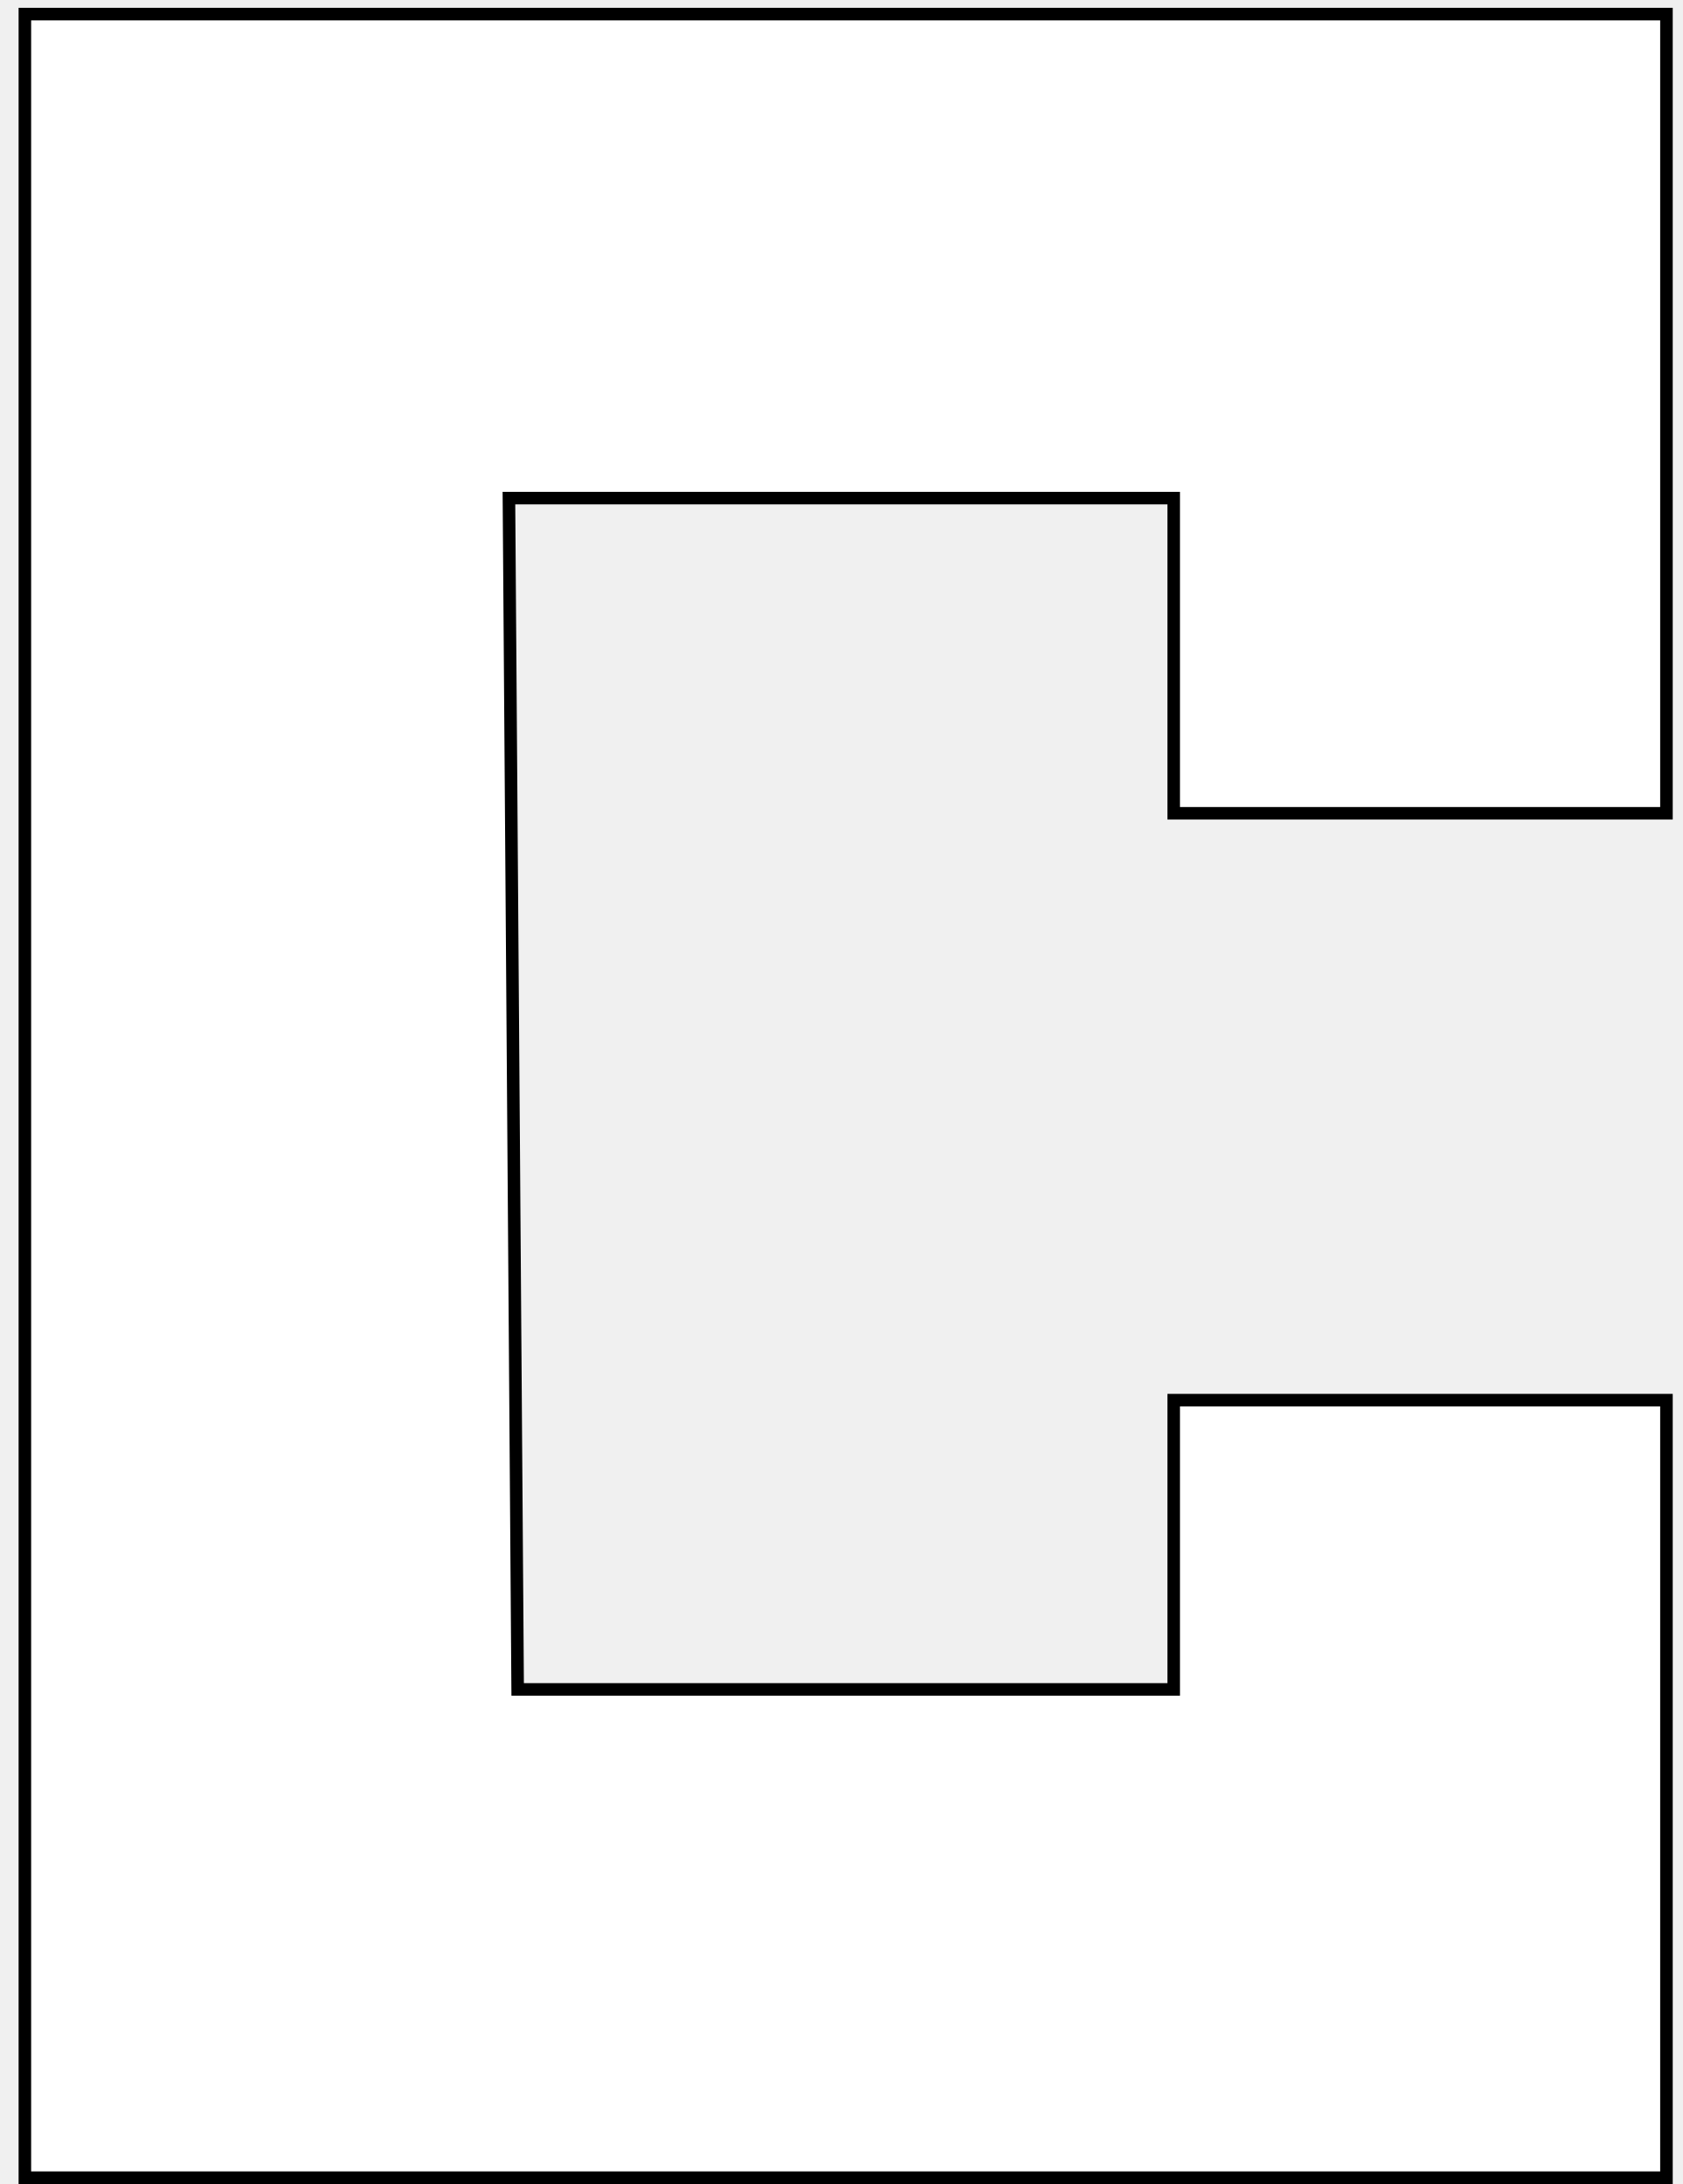
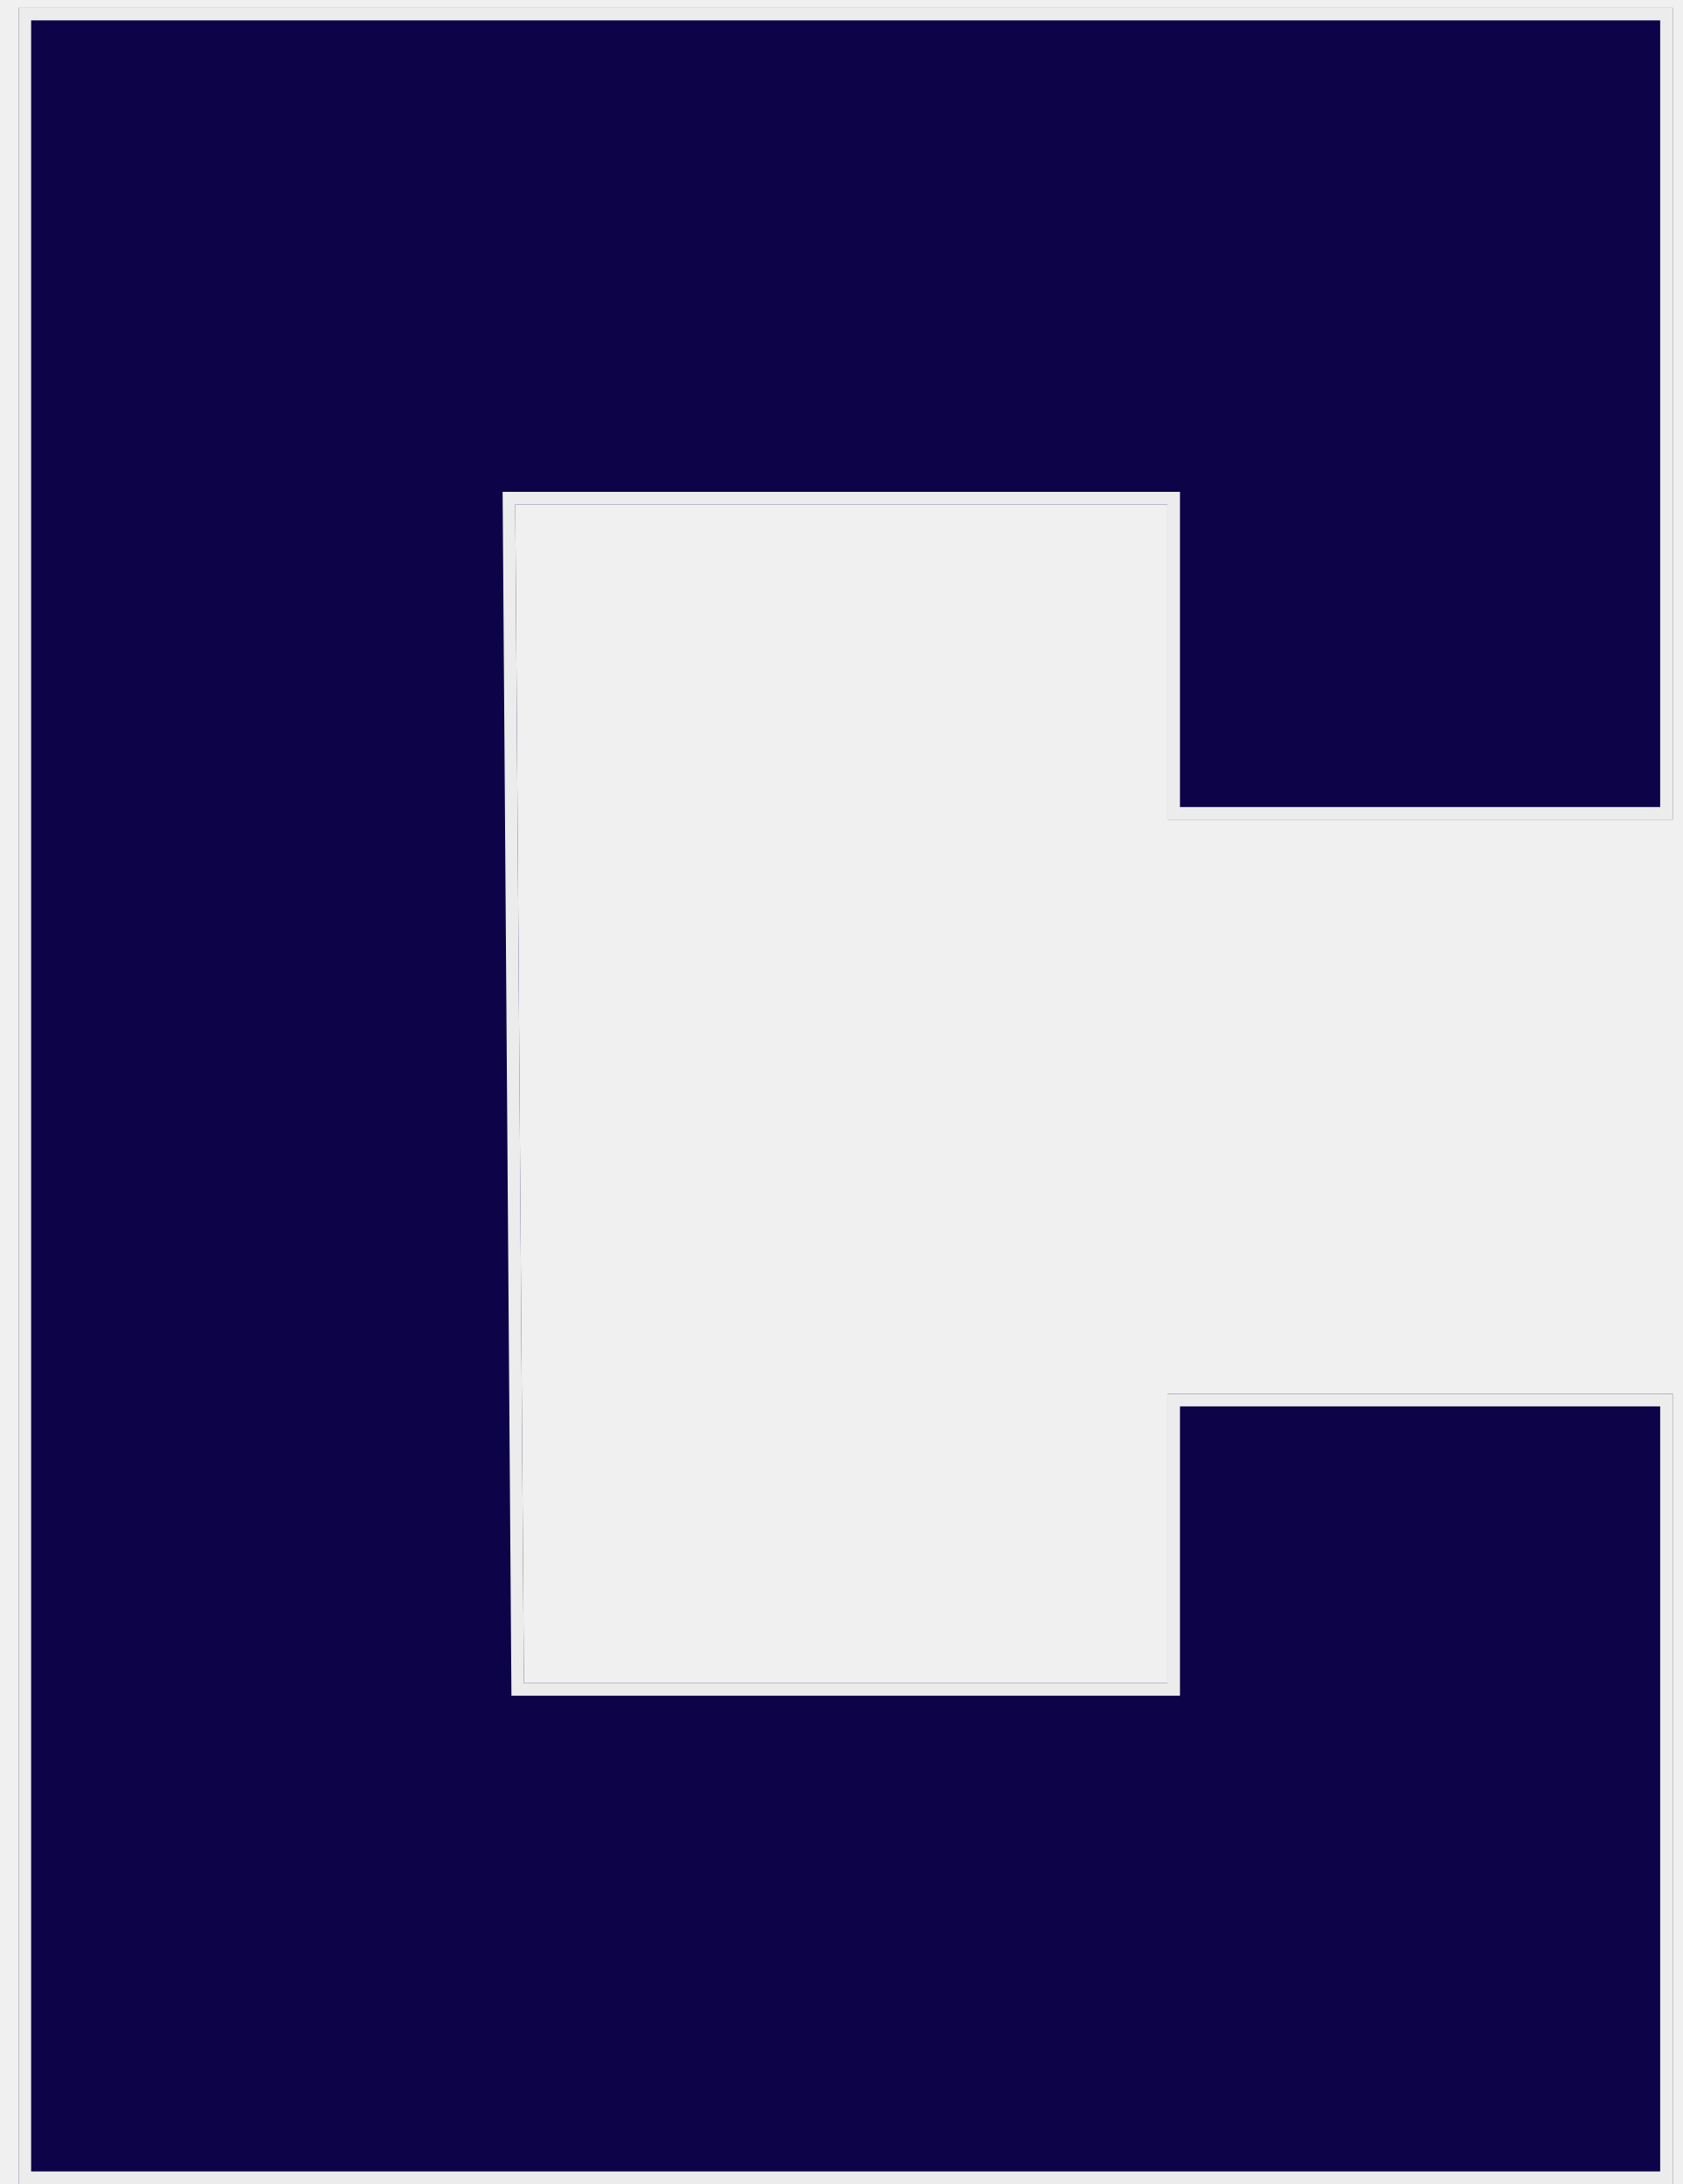
<svg xmlns="http://www.w3.org/2000/svg" width="67" height="87" viewBox="0 0 67 87" fill="none">
  <mask id="path-1-inside-1_985_236" fill="white">
    <path d="M0.74 0.312H66.616V32.648H46.492V20.092H20.52L20.864 67.048H46.492V55.524H66.616V87H0.74V0.312Z" />
  </mask>
-   <path d="M0.74 0.312H66.616V32.648H46.492V20.092H20.52L20.864 67.048H46.492V55.524H66.616V87H0.74V0.312Z" fill="white" />
-   <path d="M0.74 0.312V-0.188H0.24V0.312H0.74ZM66.616 0.312H67.116V-0.188H66.616V0.312ZM66.616 32.648V33.148H67.116V32.648H66.616ZM46.492 32.648H45.992V33.148H46.492V32.648ZM46.492 20.092H46.992V19.592H46.492V20.092ZM20.52 20.092V19.592H20.016L20.02 20.096L20.52 20.092ZM20.864 67.048L20.364 67.052L20.368 67.548H20.864V67.048ZM46.492 67.048V67.548H46.992V67.048H46.492ZM46.492 55.524V55.024H45.992V55.524H46.492ZM66.616 55.524H67.116V55.024H66.616V55.524ZM66.616 87V87.5H67.116V87H66.616ZM0.74 87H0.24V87.5H0.74V87ZM0.74 0.812H66.616V-0.188H0.74V0.812ZM66.116 0.312V32.648H67.116V0.312H66.116ZM66.616 32.148H46.492V33.148H66.616V32.148ZM46.992 32.648V20.092H45.992V32.648H46.992ZM46.492 19.592H20.52V20.592H46.492V19.592ZM20.02 20.096L20.364 67.052L21.364 67.044L21.02 20.088L20.02 20.096ZM20.864 67.548H46.492V66.548H20.864V67.548ZM46.992 67.048V55.524H45.992V67.048H46.992ZM46.492 56.024H66.616V55.024H46.492V56.024ZM66.116 55.524V87H67.116V55.524H66.116ZM66.616 86.5H0.74V87.5H66.616V86.5ZM1.24 87V0.312H0.24V87H1.24Z" fill="black" mask="url(#path-1-inside-1_985_236)" />
+   <path d="M0.74 0.312H66.616V32.648H46.492V20.092H20.52L20.864 67.048H46.492V55.524H66.616V87H0.74V0.312Z" fill="#0C0348" />
+   <path d="M0.74 0.312V-0.188H0.24V0.312H0.74ZM66.616 0.312H67.116V-0.188H66.616V0.312ZM66.616 32.648V33.148H67.116V32.648H66.616ZM46.492 32.648H45.992V33.148H46.492V32.648ZM46.492 20.092H46.992V19.592H46.492V20.092ZM20.52 20.092V19.592H20.016L20.02 20.096L20.52 20.092ZM20.864 67.048L20.364 67.052L20.368 67.548H20.864V67.048ZM46.492 67.048V67.548H46.992V67.048H46.492ZM46.492 55.524V55.024H45.992V55.524H46.492ZM66.616 55.524H67.116V55.024H66.616V55.524ZM66.616 87V87.5H67.116V87H66.616ZM0.74 87H0.24V87.5H0.74V87ZM0.74 0.812H66.616V-0.188H0.74V0.812ZM66.116 0.312V32.648H67.116V0.312H66.116ZM66.616 32.148H46.492V33.148H66.616V32.148ZM46.992 32.648V20.092H45.992V32.648H46.992ZM46.492 19.592H20.52V20.592H46.492V19.592ZM20.02 20.096L20.364 67.052L21.364 67.044L21.02 20.088L20.02 20.096ZM20.864 67.548H46.492V66.548H20.864V67.548ZM46.992 67.048V55.524H45.992V67.048H46.992ZM46.492 56.024H66.616V55.024H46.492V56.024ZM66.116 55.524V87H67.116V55.524H66.116ZM66.616 86.5H0.74V87.5H66.616V86.5ZM1.24 87V0.312H0.24V87H1.24Z" fill="#ECECEC" mask="url(#path-1-inside-1_985_236)" />
</svg>
